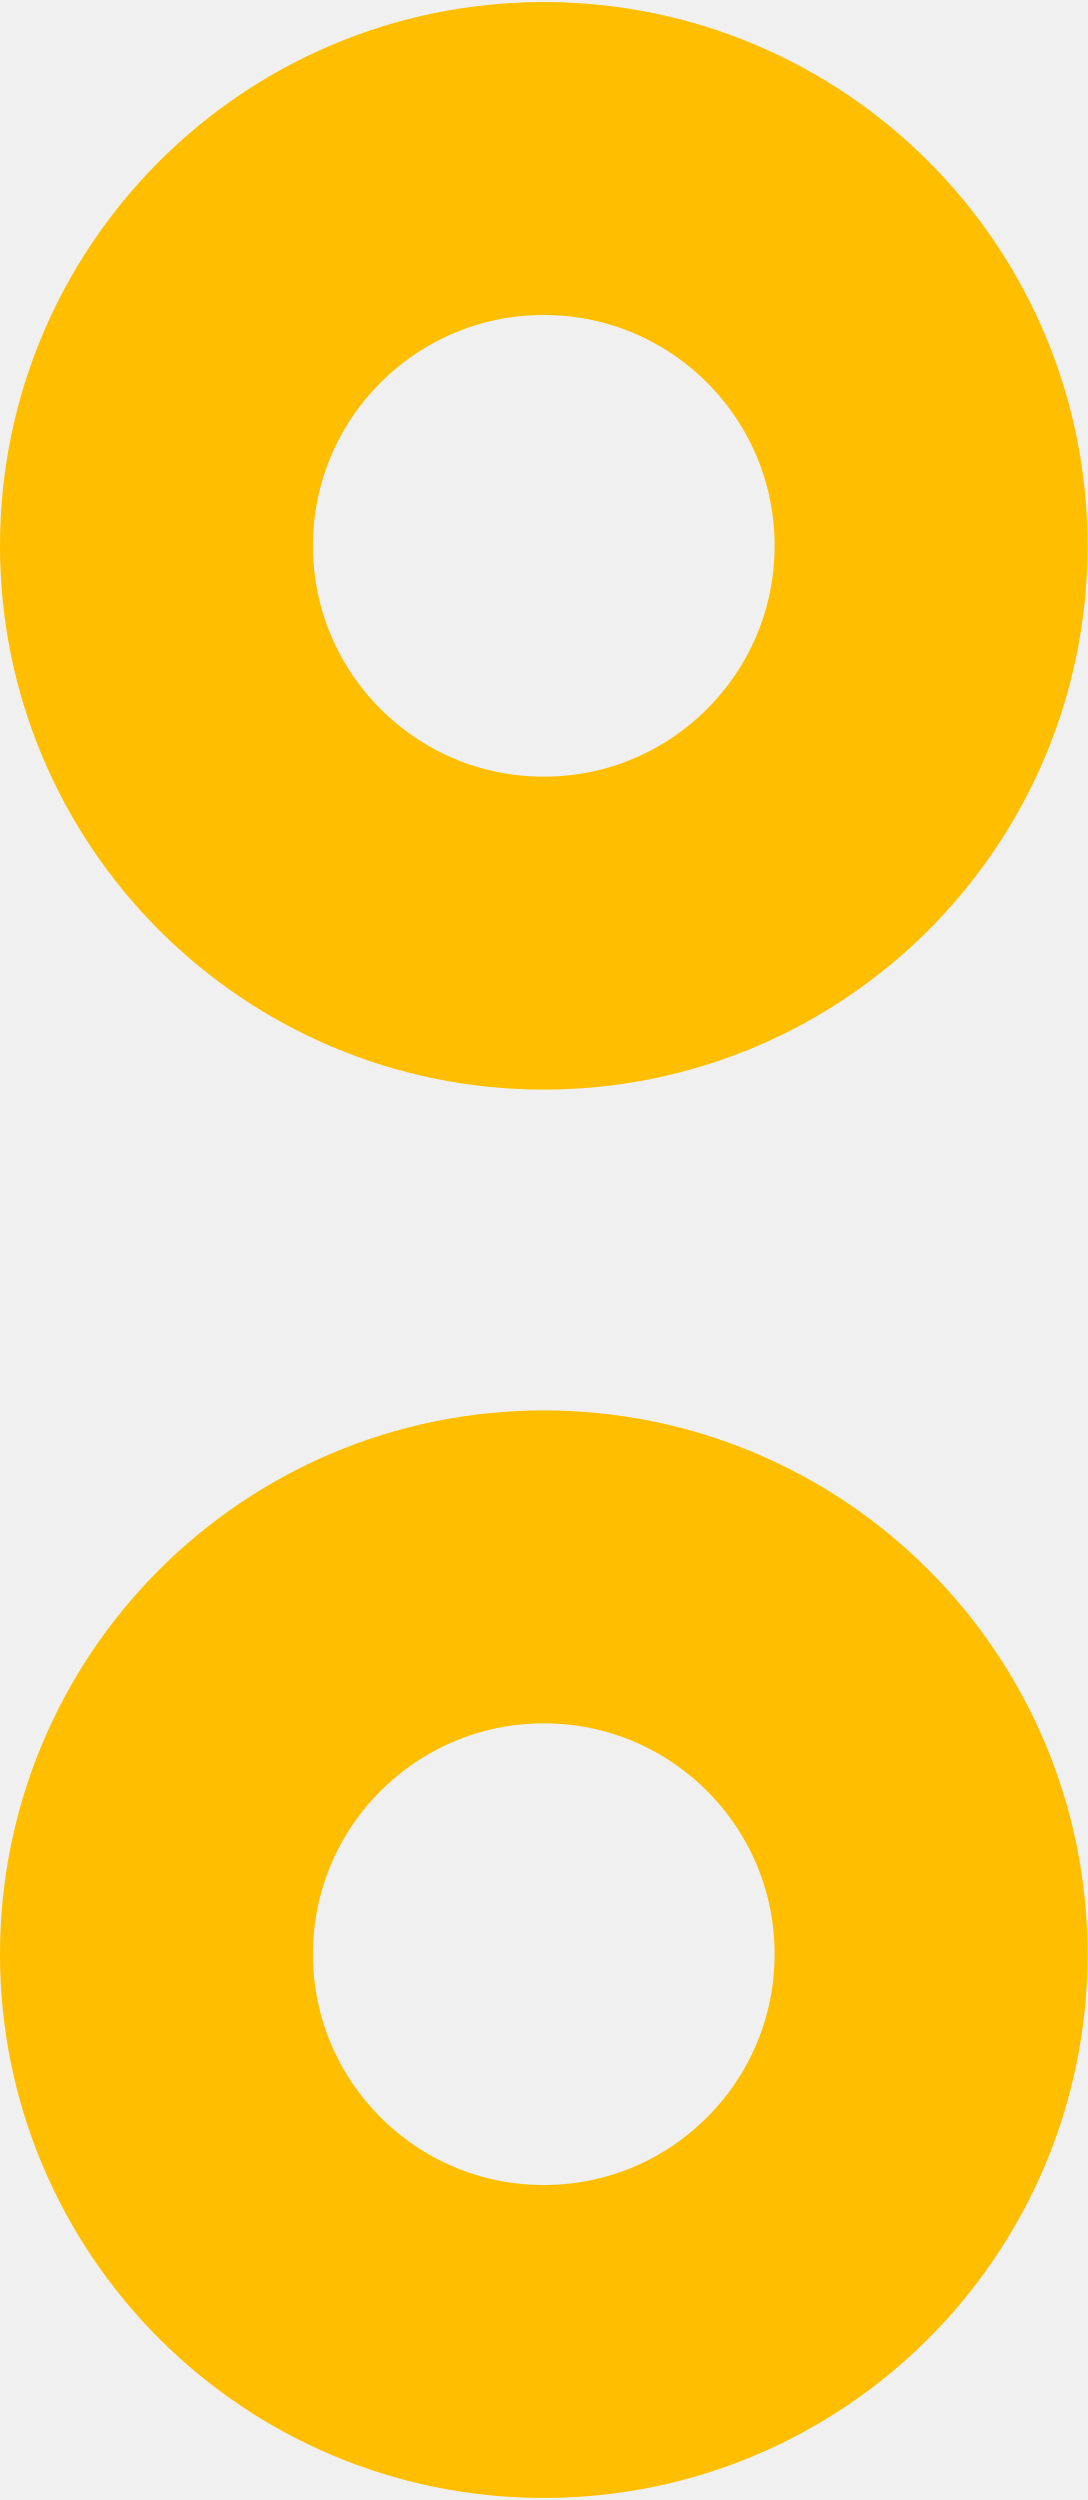
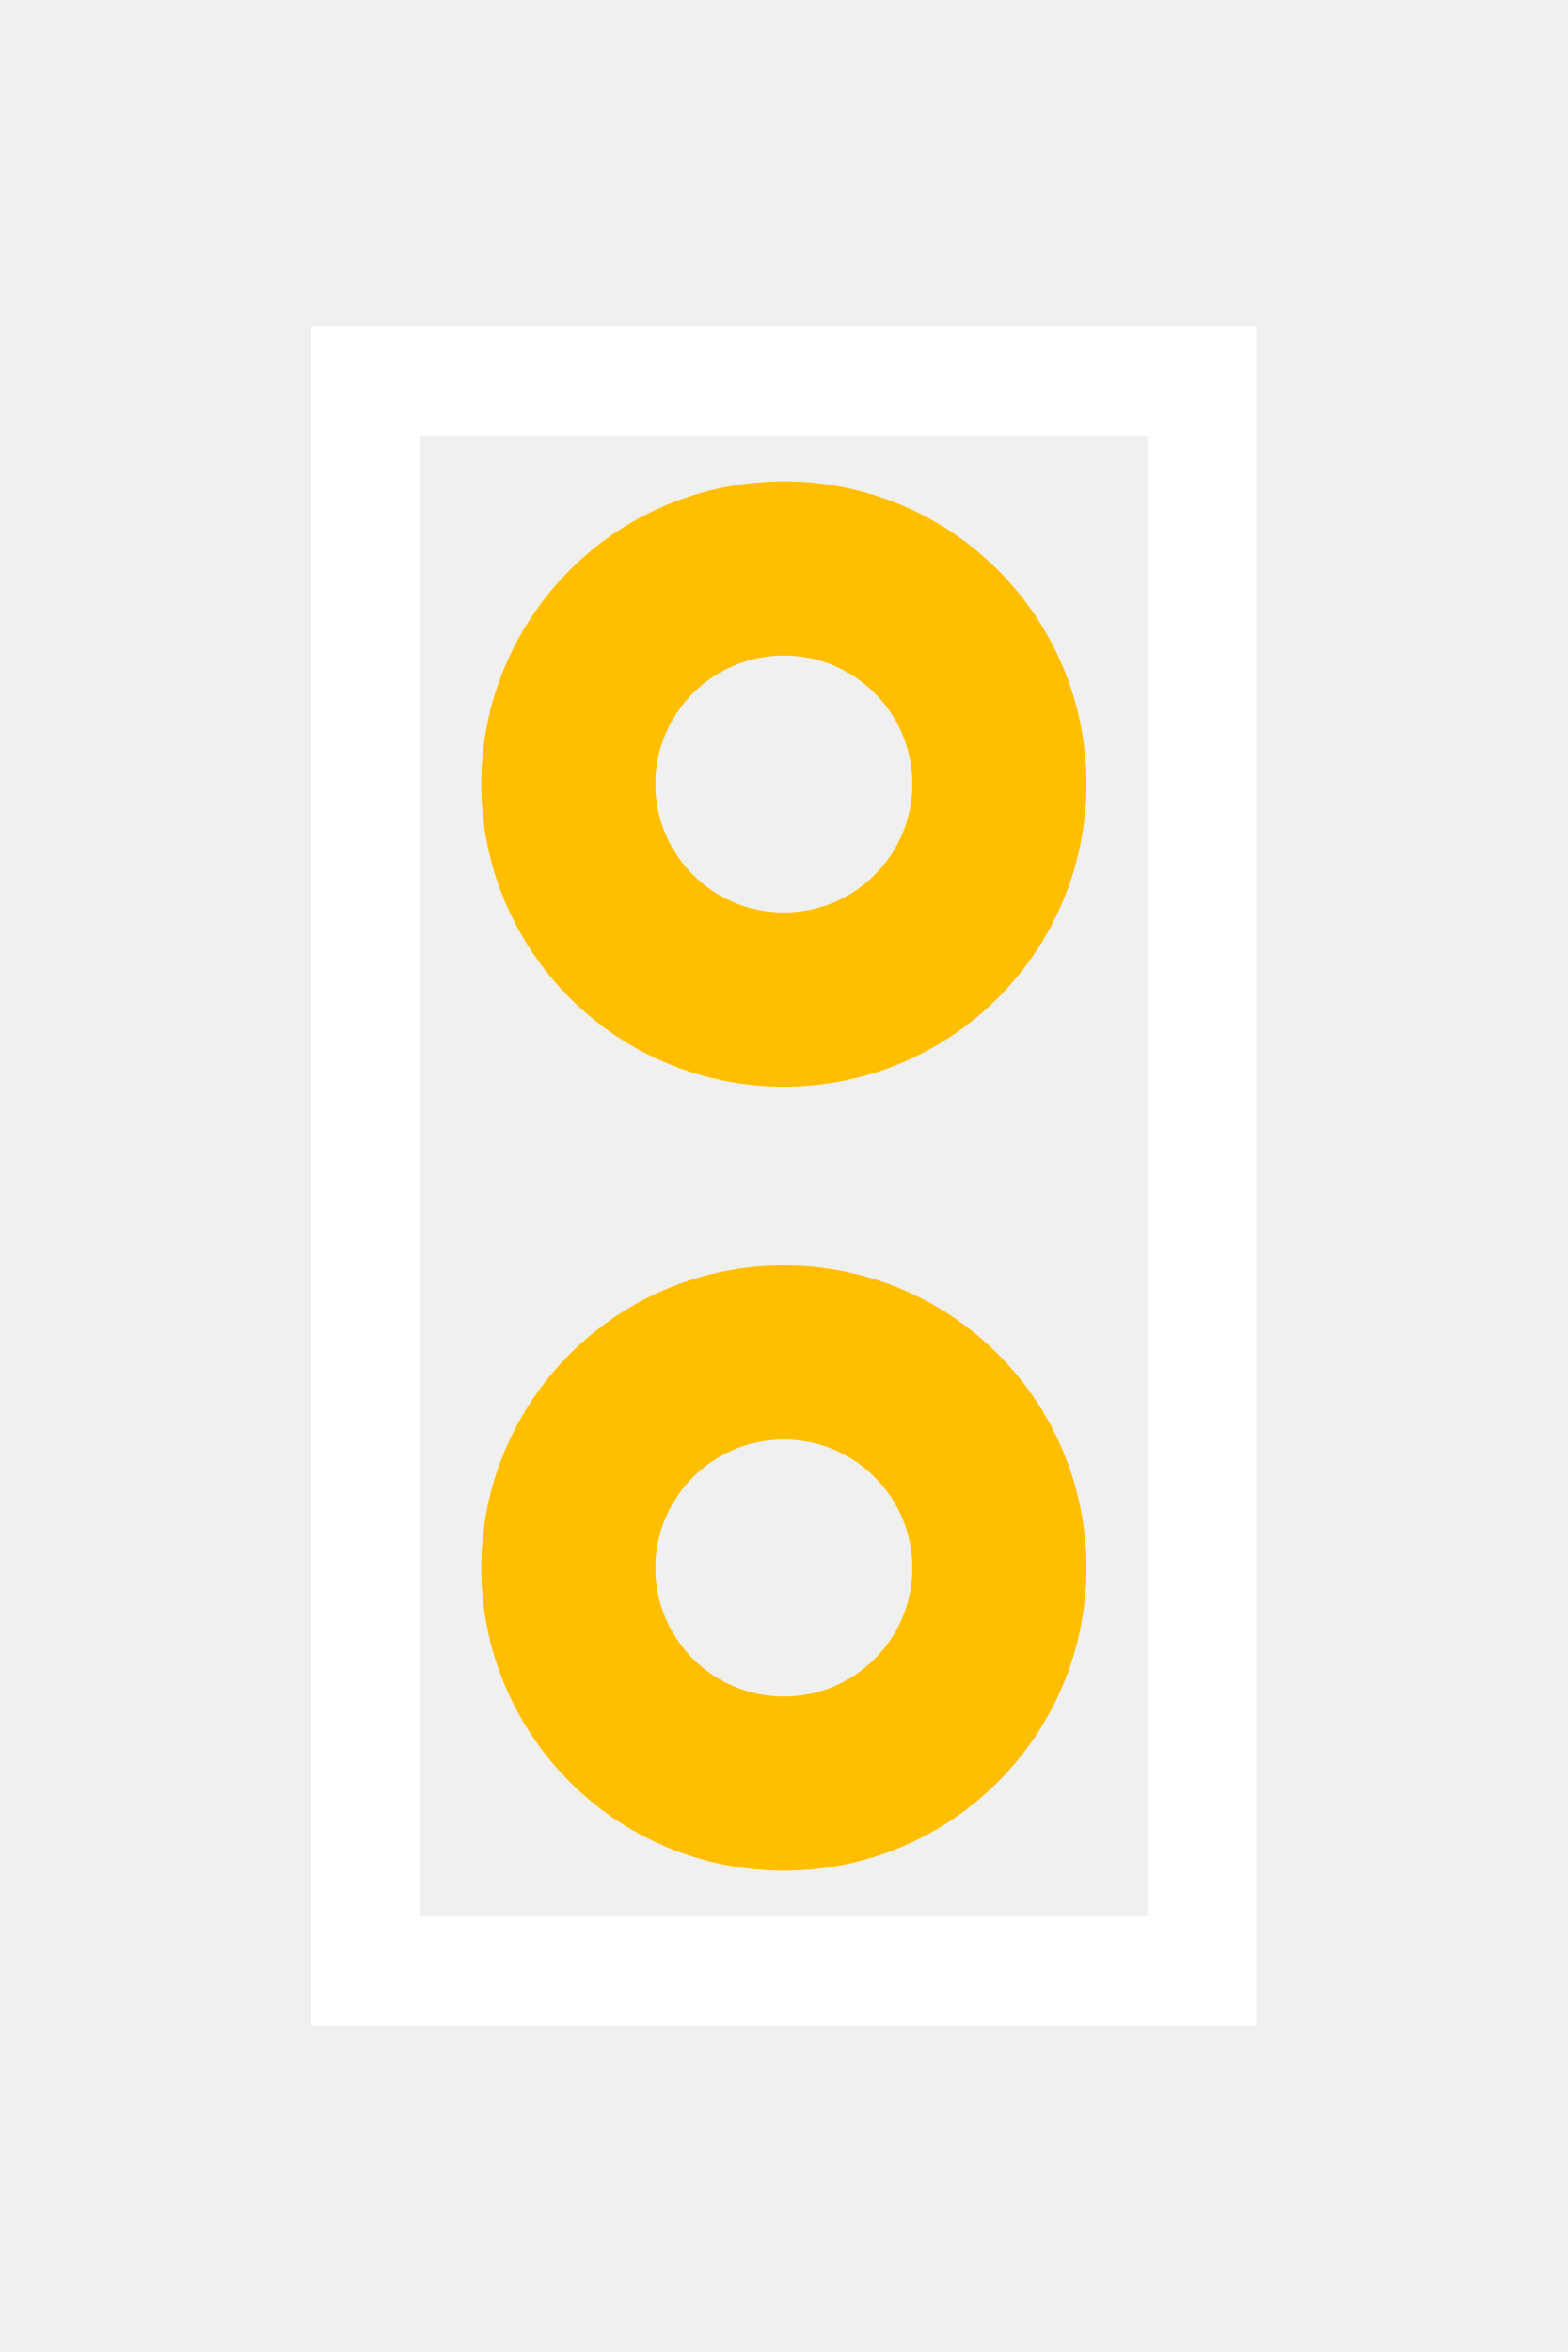
- <svg xmlns="http://www.w3.org/2000/svg" viewBox="0 0 5.56 12.76" id="Layer_1" gorn="0" version="1.2" height="0.177in" xml:space="preserve" x="0px" y="0px" width="0.077in">
-   <defs id="defs29" />
-   <g id="silkscreen" />
-   <g id="copper0">
+ <svg xmlns="http://www.w3.org/2000/svg" width="0.2in" y="0px" x="0px" xml:space="preserve" height="0.3in" version="1.2" gorn="0" id="Layer_1" viewBox="0 0 14.4 21.6">
+   <defs id="defs10" />
+   <g id="silkscreen">
+     <rect y="3.501" x="3.361" height="14.598" width="7.678" id="rect3340" style="fill:none;fill-opacity:1;stroke:#ffffff;stroke-opacity:1" />
+   </g>
+   <g transform="translate(4.420013,4.42)" id="copper0">
    <g id="copper1">
-       <circle style="fill:none;stroke:#ffbf00;stroke-width:1.6" cy="2.78" cx="2.78" gorn="0.2.0.1" r="1.98" id="connector0pin" />
-       <circle id="connector1pin" r="1.98" gorn="0.2.0.1" cx="2.78" cy="9.98" style="fill:none;stroke:#ffbf00;stroke-width:1.6" />
+       <circle id="connector0pin" r="1.98" cx="2.78" cy="2.78" style="fill:none;stroke:#ffbf00;stroke-width:1.6" />
+       <circle style="fill:none;stroke:#ffbf00;stroke-width:1.6" cy="9.98" cx="2.78" r="1.98" id="connector1pin" />
    </g>
  </g>
-   <g id="keepout" />
-   <g id="soldermask" />
-   <g id="outline" />
</svg>
